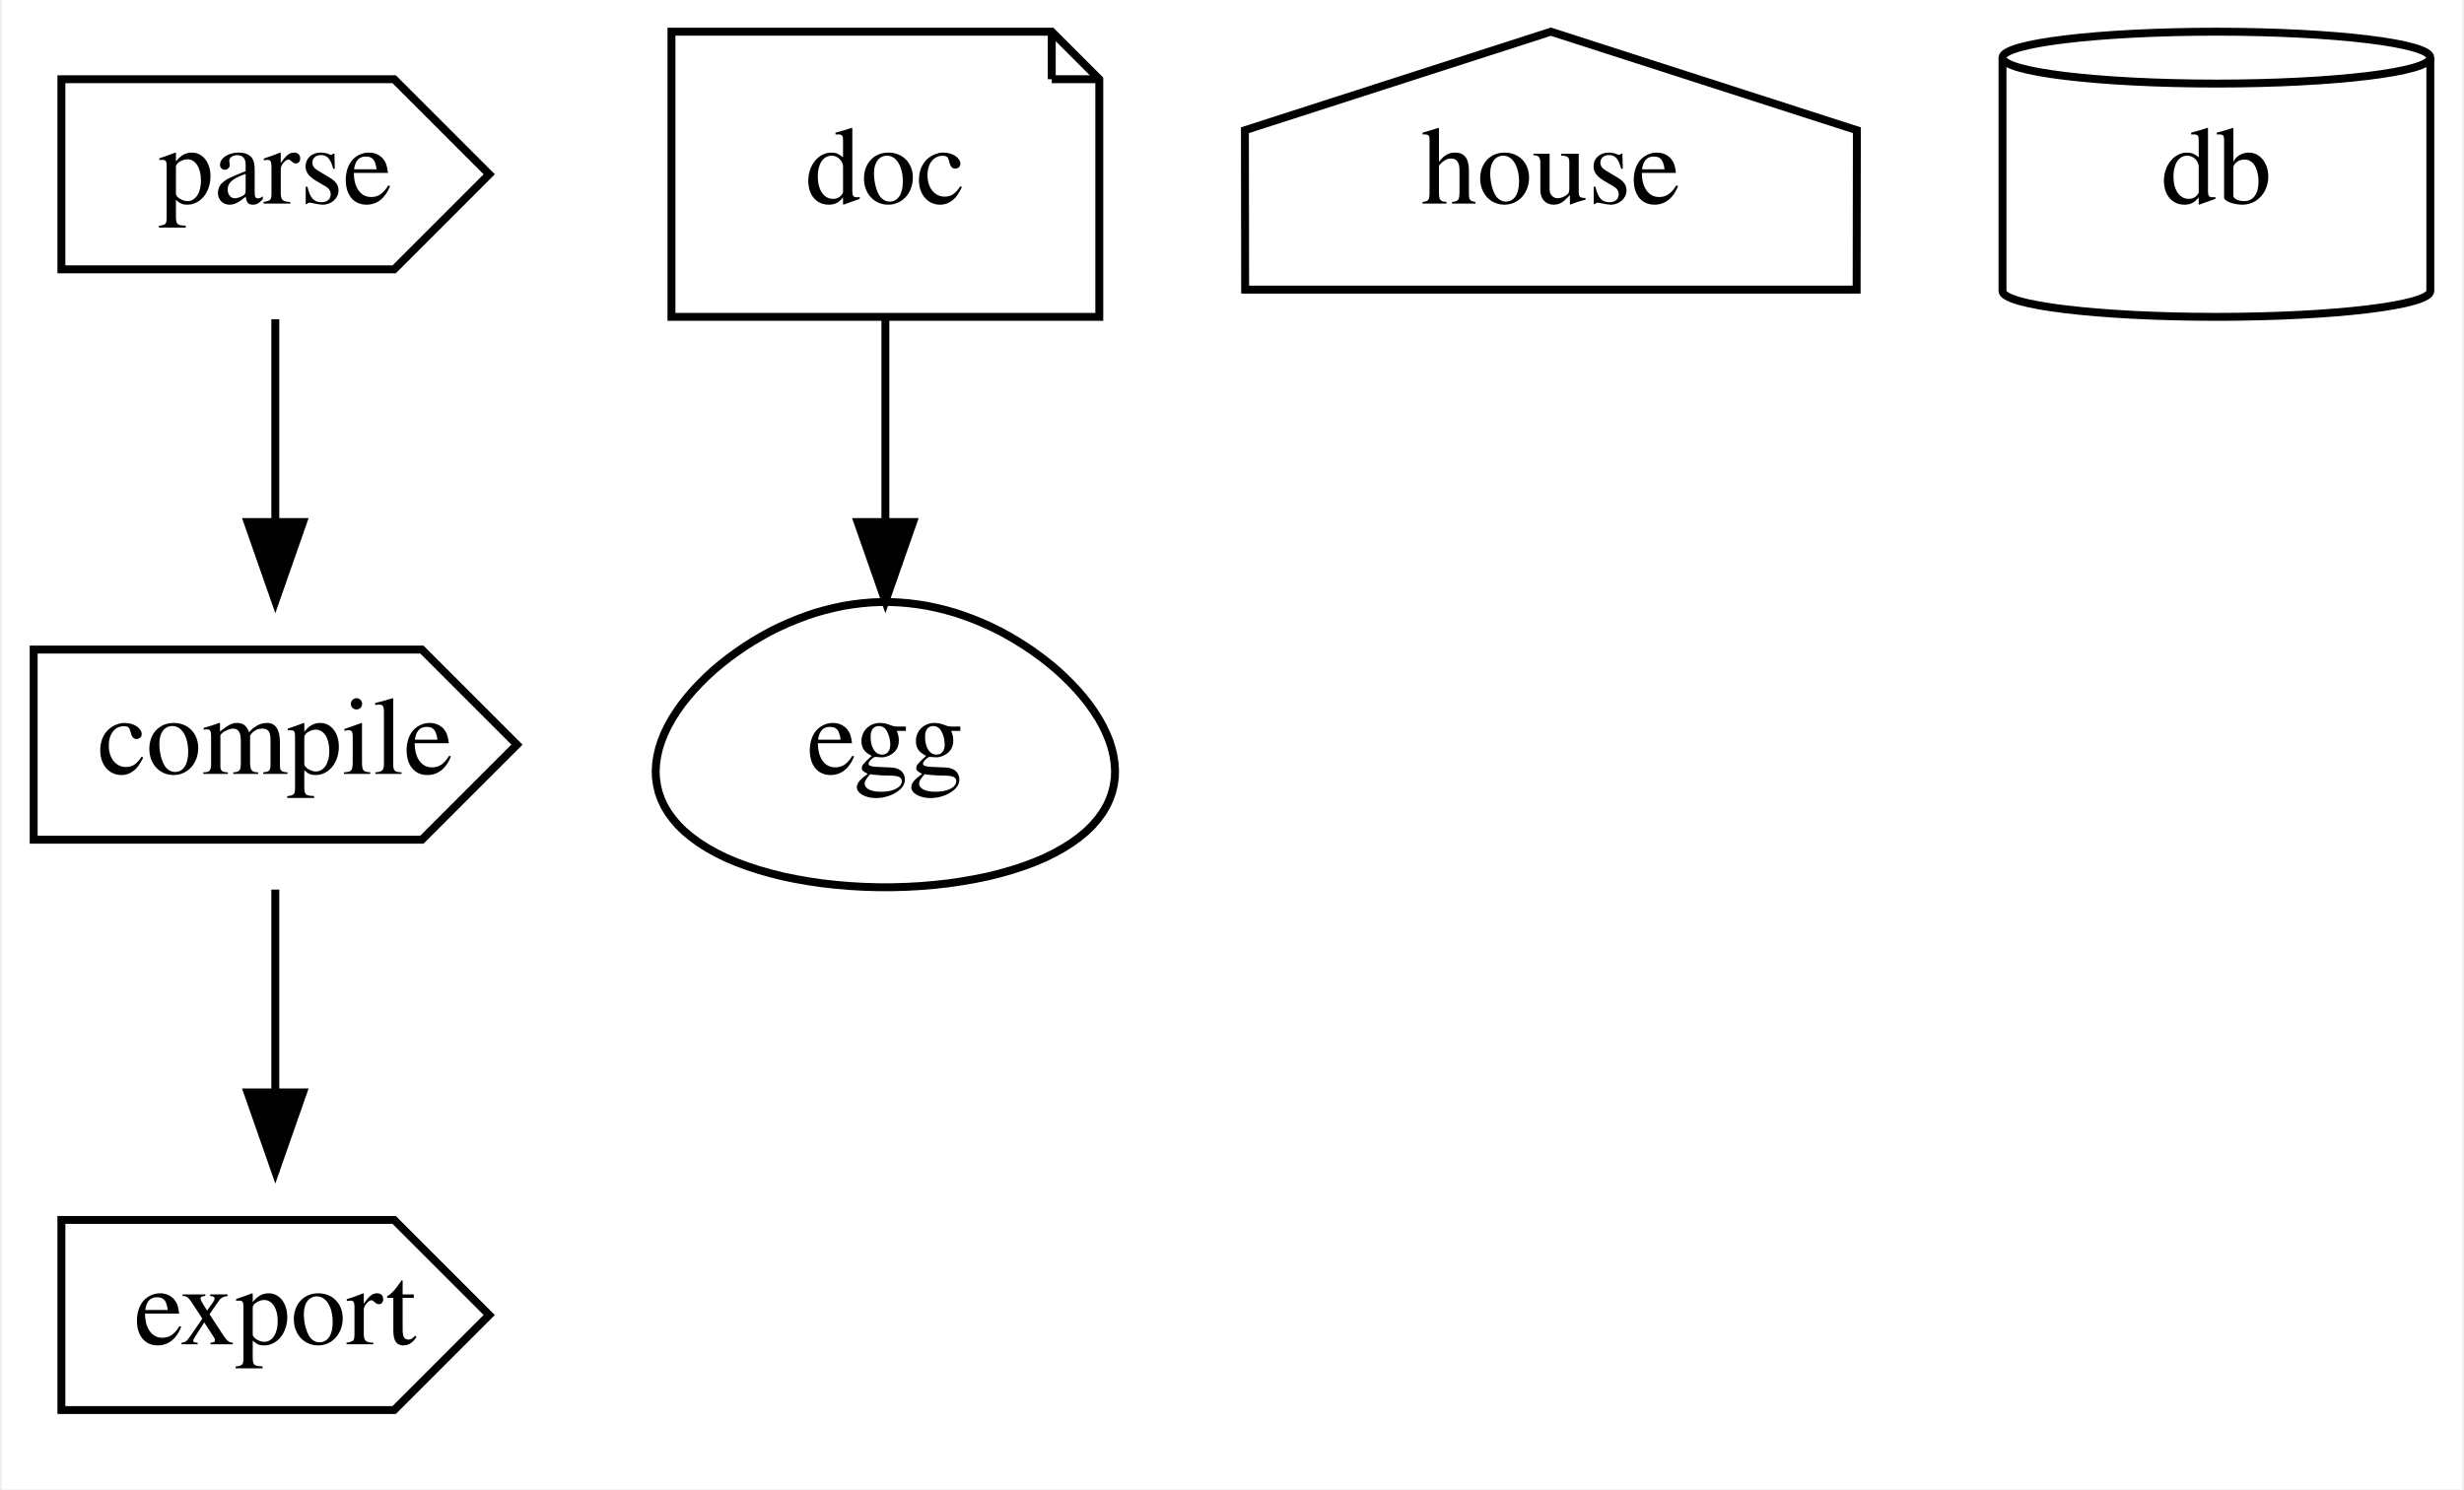
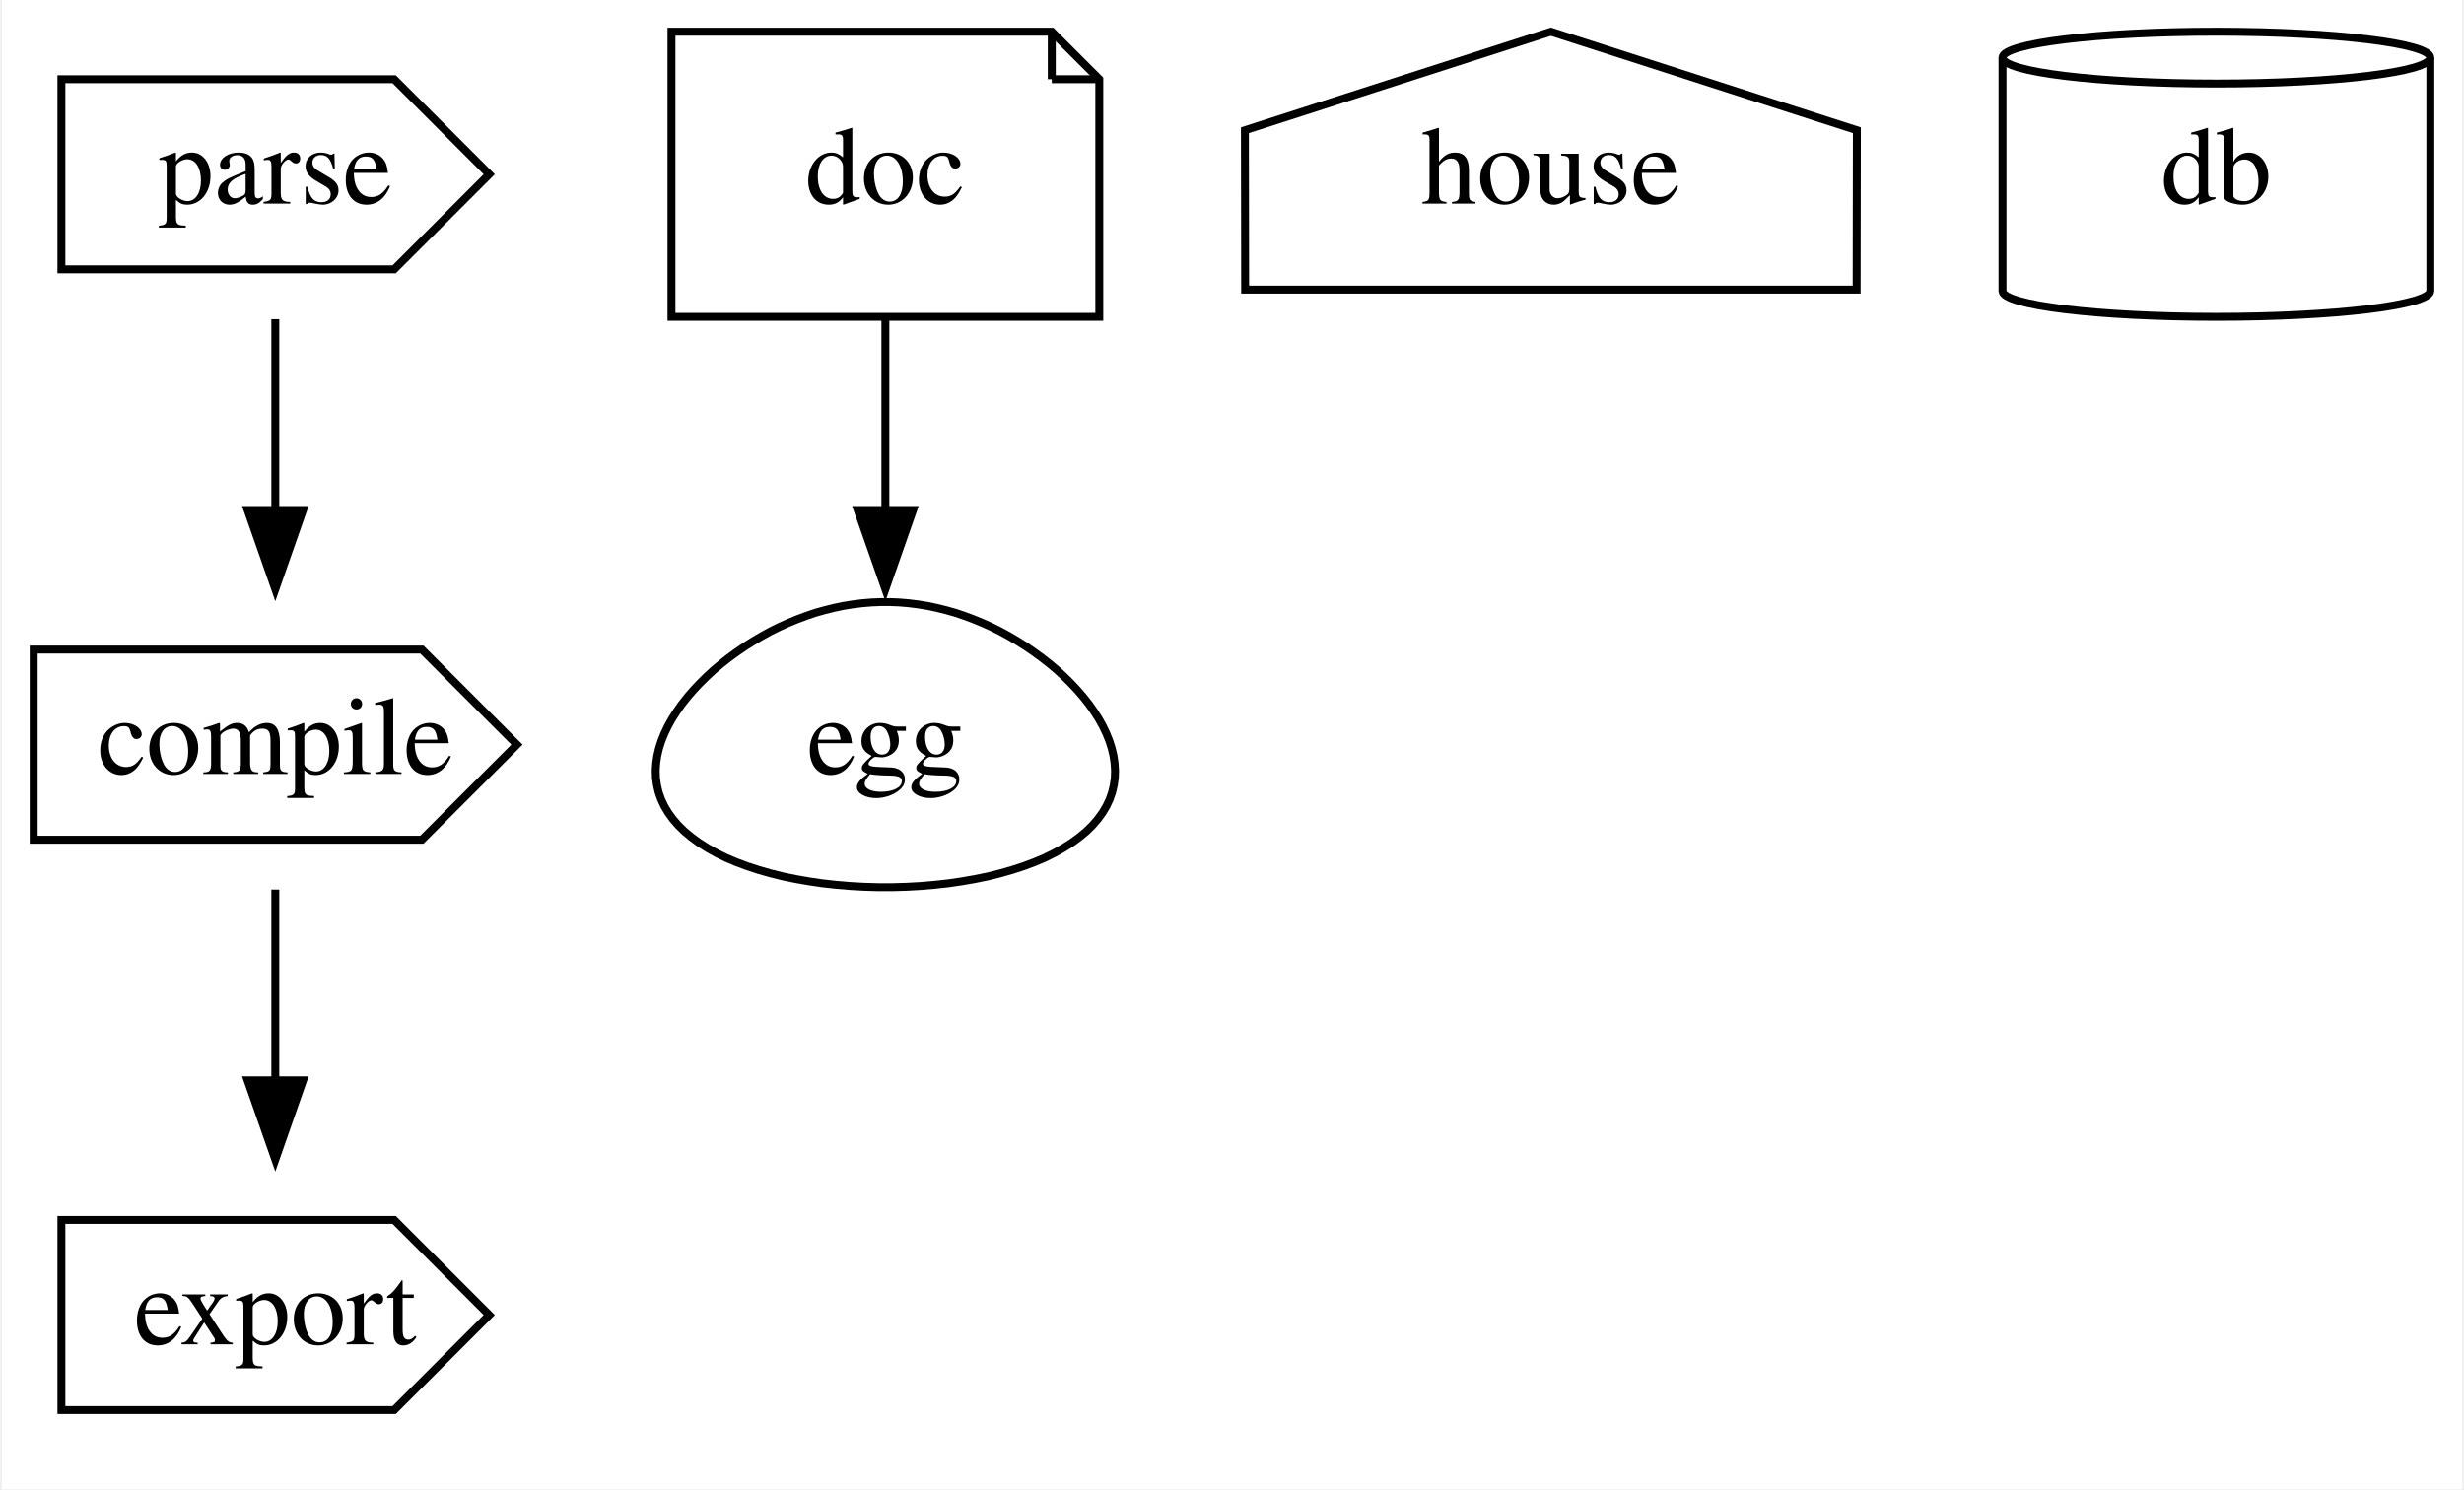
<svg xmlns="http://www.w3.org/2000/svg" width="311pt" height="188pt" viewBox="0.00 0.00 310.50 188.00">
  <g id="graph0" class="graph" transform="scale(1 1) rotate(0) translate(4 184)">
    <polygon fill="white" stroke="none" points="-4,4 -4,-184 306.5,-184 306.5,4 -4,4" />
    <g id="node1" class="node">
      <polygon fill="none" stroke="black" points="45.5,-174 3.5,-174 3.5,-150 45.5,-150 57.5,-162 45.5,-174" />
      <text text-anchor="middle" x="30.5" y="-158.3" font-family="Times,serif" font-size="14.00">parse</text>
    </g>
    <g id="node2" class="node">
      <polygon fill="none" stroke="black" points="49,-102 0,-102 0,-78 49,-78 61,-90 49,-102" />
      <text text-anchor="middle" x="30.5" y="-86.3" font-family="Times,serif" font-size="14.00">compile</text>
    </g>
    <g id="edge1" class="edge">
-       <path fill="none" stroke="black" d="M30.5,-143.7C30.5,-135.98 30.5,-126.71 30.5,-118.11" />
-       <polygon fill="black" stroke="black" points="34,-118.1 30.5,-108.1 27,-118.1 34,-118.1" />
+       <path fill="none" stroke="black" d="M30.5,-143.7C30.5,-136.41 30.5,-127.73 30.5,-119.54" />
+       <polygon fill="black" stroke="black" points="34,-119.62 30.5,-109.62 27,-119.62 34,-119.62" />
    </g>
    <g id="node3" class="node">
      <polygon fill="none" stroke="black" points="45.5,-30 3.5,-30 3.5,-6 45.5,-6 57.5,-18 45.5,-30" />
      <text text-anchor="middle" x="30.5" y="-14.3" font-family="Times,serif" font-size="14.00">export</text>
    </g>
    <g id="edge2" class="edge">
-       <path fill="none" stroke="black" d="M30.5,-71.7C30.5,-63.98 30.5,-54.71 30.5,-46.11" />
-       <polygon fill="black" stroke="black" points="34,-46.1 30.5,-36.1 27,-46.1 34,-46.1" />
+       <path fill="none" stroke="black" d="M30.5,-71.7C30.5,-64.41 30.5,-55.73 30.5,-47.54" />
+       <polygon fill="black" stroke="black" points="34,-47.62 30.5,-37.62 27,-47.62 34,-47.62" />
    </g>
    <g id="node4" class="node">
      <polygon fill="none" stroke="black" points="128.5,-180 80.5,-180 80.5,-144 134.5,-144 134.5,-174 128.5,-180" />
      <polyline fill="none" stroke="black" points="128.5,-180 128.5,-174" />
      <polyline fill="none" stroke="black" points="134.5,-174 128.5,-174" />
      <text text-anchor="middle" x="107.5" y="-158.3" font-family="Times,serif" font-size="14.00">doc</text>
    </g>
    <g id="node5" class="node">
      <polygon fill="none" stroke="black" points="110.18,-72.05 111.96,-72.15 113.72,-72.3 115.45,-72.49 117.15,-72.74 118.81,-73.03 120.42,-73.36 121.98,-73.75 123.49,-74.18 124.93,-74.65 126.3,-75.16 127.6,-75.71 128.82,-76.31 129.95,-76.94 131.01,-77.61 131.97,-78.31 132.85,-79.04 133.63,-79.8 134.31,-80.59 134.91,-81.41 135.41,-82.25 135.81,-83.11 136.12,-83.99 136.33,-84.89 136.46,-85.8 136.49,-86.72 136.43,-87.65 136.29,-88.59 136.07,-89.53 135.77,-90.47 135.39,-91.41 134.94,-92.35 134.42,-93.28 133.83,-94.2 133.19,-95.11 132.48,-96.01 131.72,-96.89 130.91,-97.75 130.06,-98.59 129.17,-99.41 128.23,-100.2 127.26,-100.96 126.26,-101.69 125.24,-102.39 124.18,-103.06 123.11,-103.69 122.02,-104.29 120.91,-104.84 119.78,-105.35 118.64,-105.82 117.49,-106.25 116.34,-106.64 115.17,-106.97 114,-107.26 112.83,-107.51 111.65,-107.7 110.46,-107.85 109.28,-107.95 108.09,-108 106.91,-108 105.72,-107.95 104.54,-107.85 103.35,-107.7 102.17,-107.51 101,-107.26 99.83,-106.97 98.66,-106.64 97.51,-106.25 96.36,-105.82 95.22,-105.35 94.09,-104.84 92.98,-104.29 91.89,-103.69 90.82,-103.06 89.76,-102.39 88.74,-101.69 87.74,-100.96 86.77,-100.2 85.83,-99.41 84.94,-98.59 84.09,-97.75 83.28,-96.89 82.52,-96.01 81.81,-95.11 81.17,-94.2 80.58,-93.28 80.06,-92.35 79.61,-91.41 79.23,-90.47 78.93,-89.53 78.71,-88.59 78.57,-87.65 78.51,-86.72 78.54,-85.8 78.67,-84.89 78.88,-83.99 79.19,-83.11 79.59,-82.25 80.09,-81.41 80.69,-80.59 81.37,-79.8 82.15,-79.04 83.03,-78.31 83.99,-77.61 85.05,-76.94 86.18,-76.31 87.4,-75.71 88.7,-75.16 90.07,-74.65 91.51,-74.18 93.02,-73.75 94.58,-73.36 96.19,-73.03 97.85,-72.74 99.55,-72.49 101.28,-72.3 103.04,-72.15 104.82,-72.05 106.6,-72 108.4,-72 110.18,-72.05" />
      <text text-anchor="middle" x="107.5" y="-86.3" font-family="Times,serif" font-size="14.00">egg</text>
    </g>
    <g id="edge3" class="edge">
-       <path fill="none" stroke="black" d="M107.5,-143.7C107.5,-135.98 107.5,-126.71 107.5,-118.11" />
-       <polygon fill="black" stroke="black" points="111,-118.1 107.5,-108.1 104,-118.1 111,-118.1" />
+       <path fill="none" stroke="black" d="M107.5,-143.7C107.5,-136.41 107.5,-127.73 107.5,-119.54" />
+       <polygon fill="black" stroke="black" points="111,-119.62 107.5,-109.62 104,-119.62 111,-119.62" />
    </g>
    <g id="node6" class="node">
      <polygon fill="none" stroke="black" points="230.12,-167.56 191.5,-180 152.88,-167.56 152.91,-147.44 230.09,-147.44 230.12,-167.56" />
      <text text-anchor="middle" x="191.5" y="-158.3" font-family="Times,serif" font-size="14.00">house</text>
    </g>
    <g id="node7" class="node">
      <path fill="none" stroke="black" d="M302.5,-176.73C302.5,-178.53 290.4,-180 275.5,-180 260.6,-180 248.5,-178.53 248.5,-176.73 248.5,-176.73 248.5,-147.27 248.5,-147.27 248.5,-145.47 260.6,-144 275.5,-144 290.4,-144 302.5,-145.47 302.5,-147.27 302.5,-147.27 302.5,-176.73 302.5,-176.73" />
      <path fill="none" stroke="black" d="M302.5,-176.73C302.5,-174.92 290.4,-173.45 275.5,-173.45 260.6,-173.45 248.5,-174.92 248.5,-176.73" />
      <text text-anchor="middle" x="275.5" y="-158.3" font-family="Times,serif" font-size="14.00">db</text>
    </g>
  </g>
</svg>
